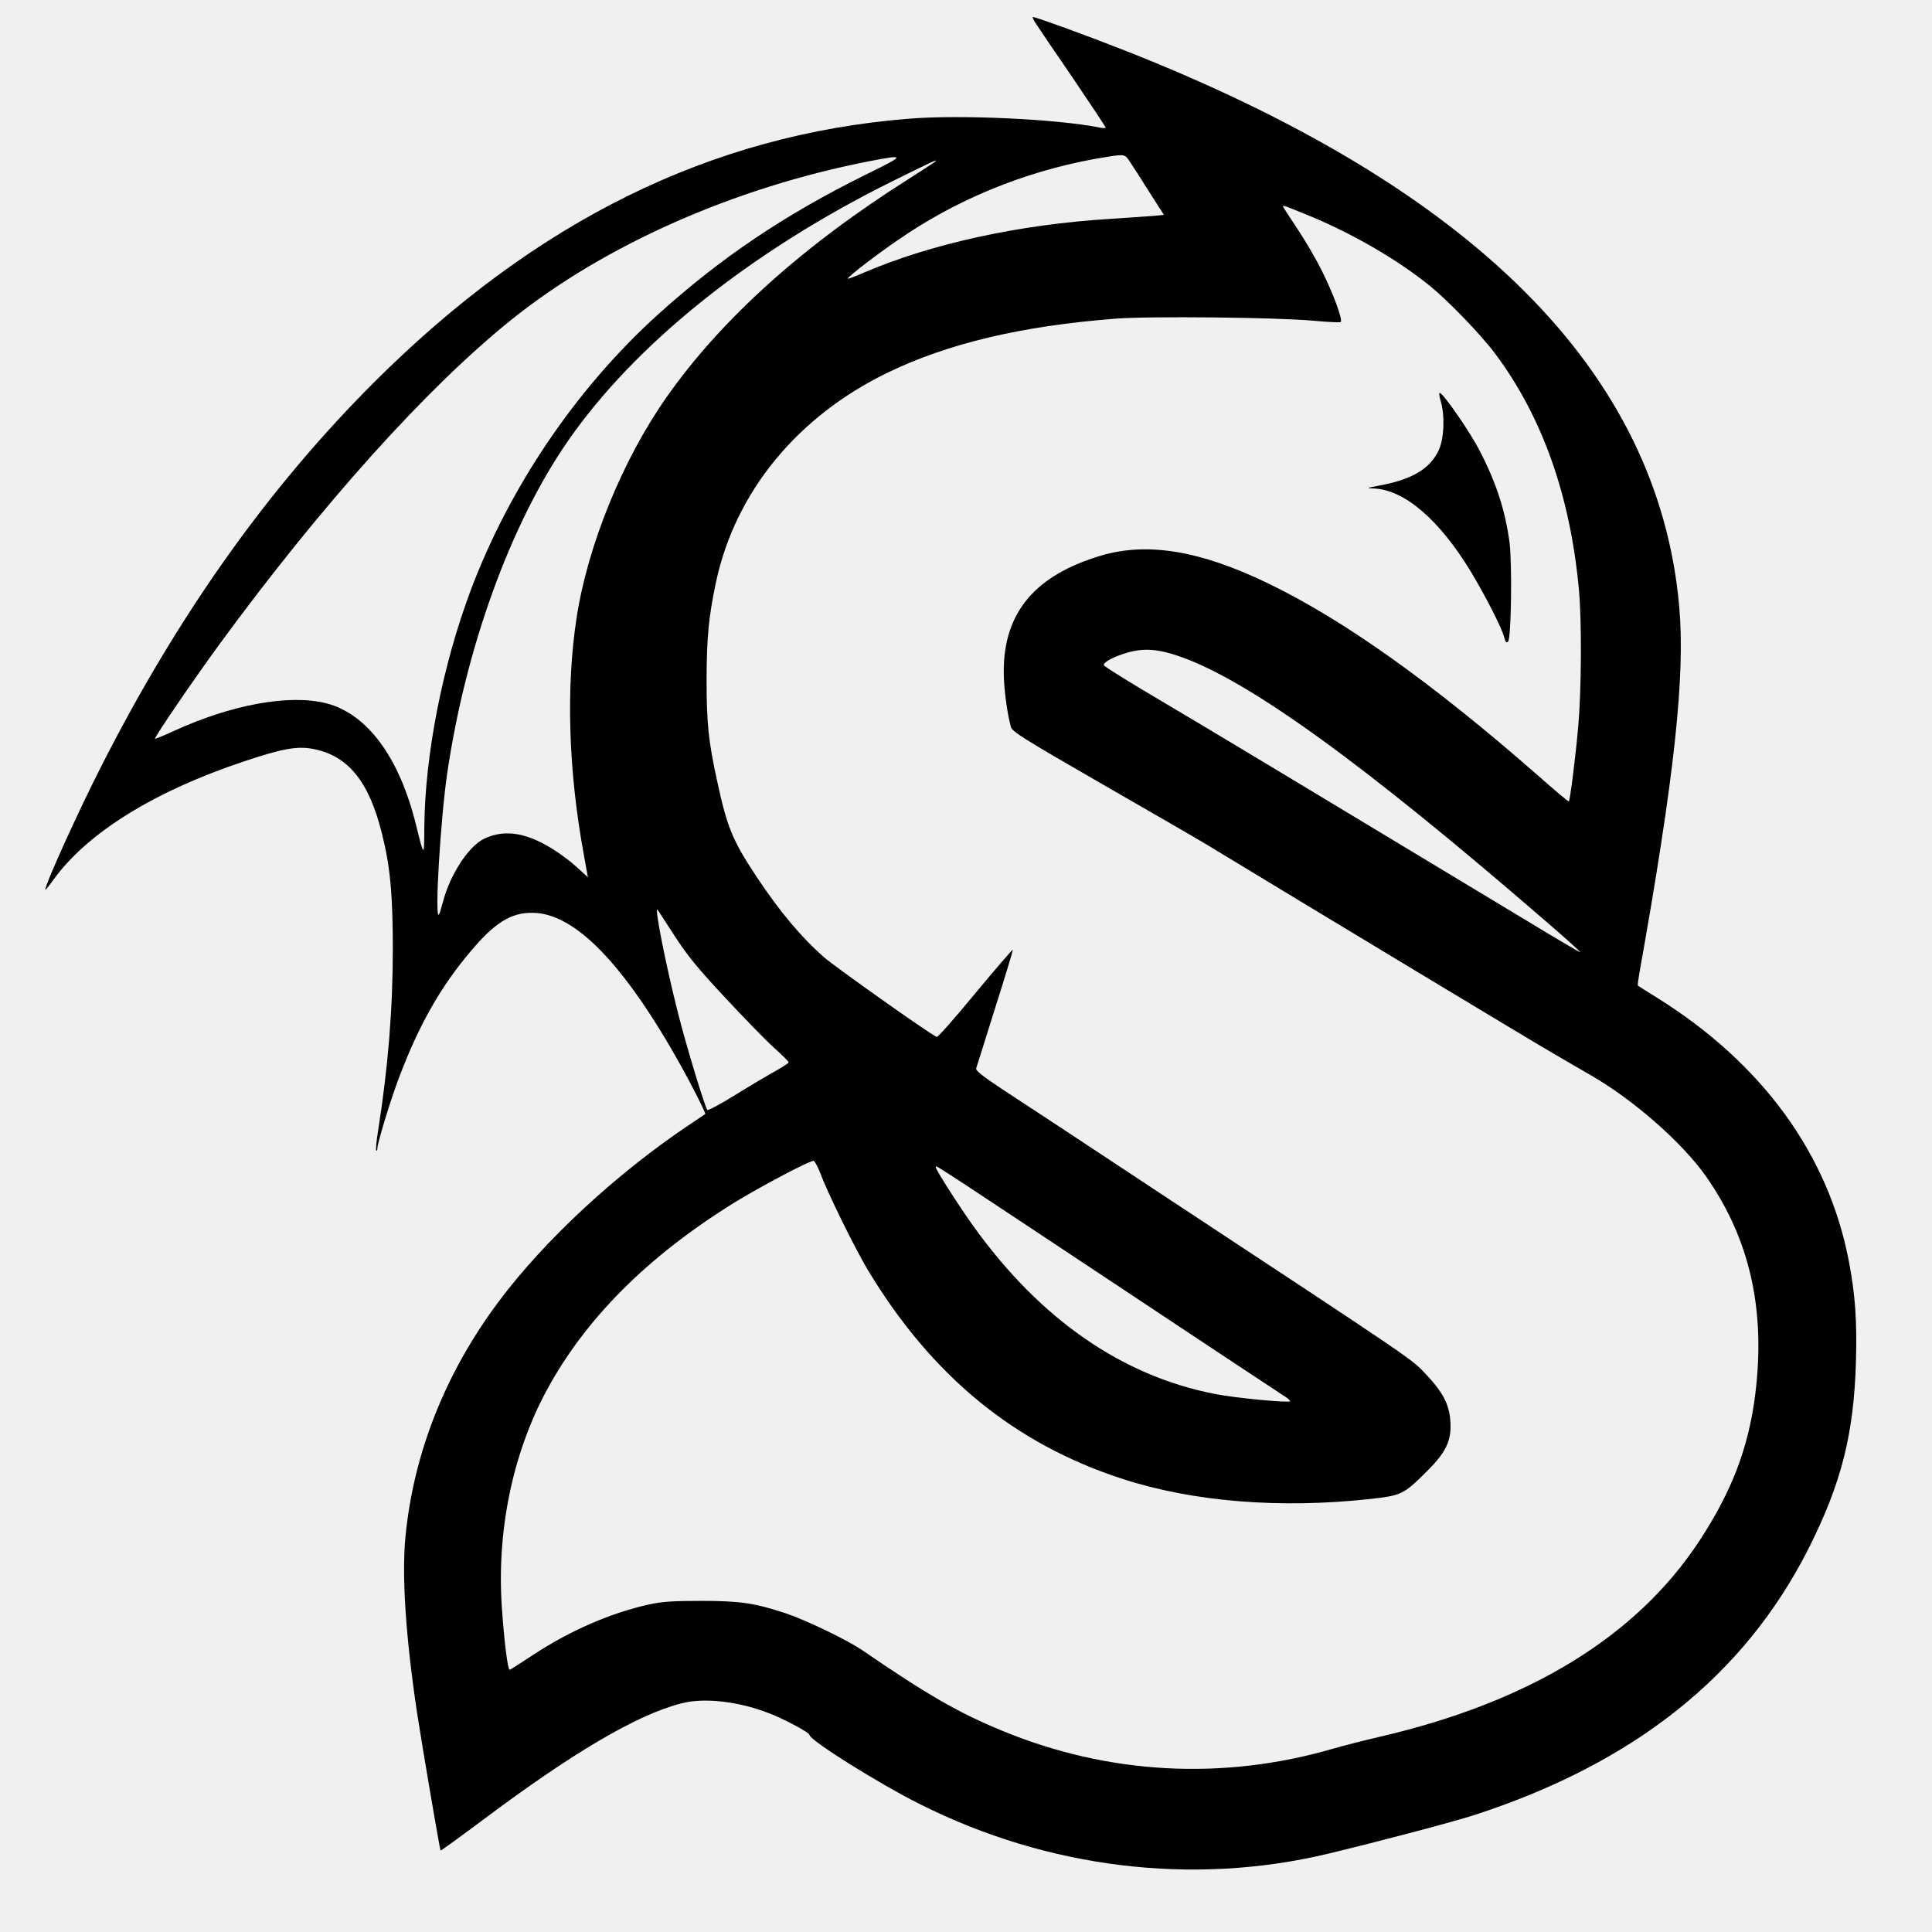
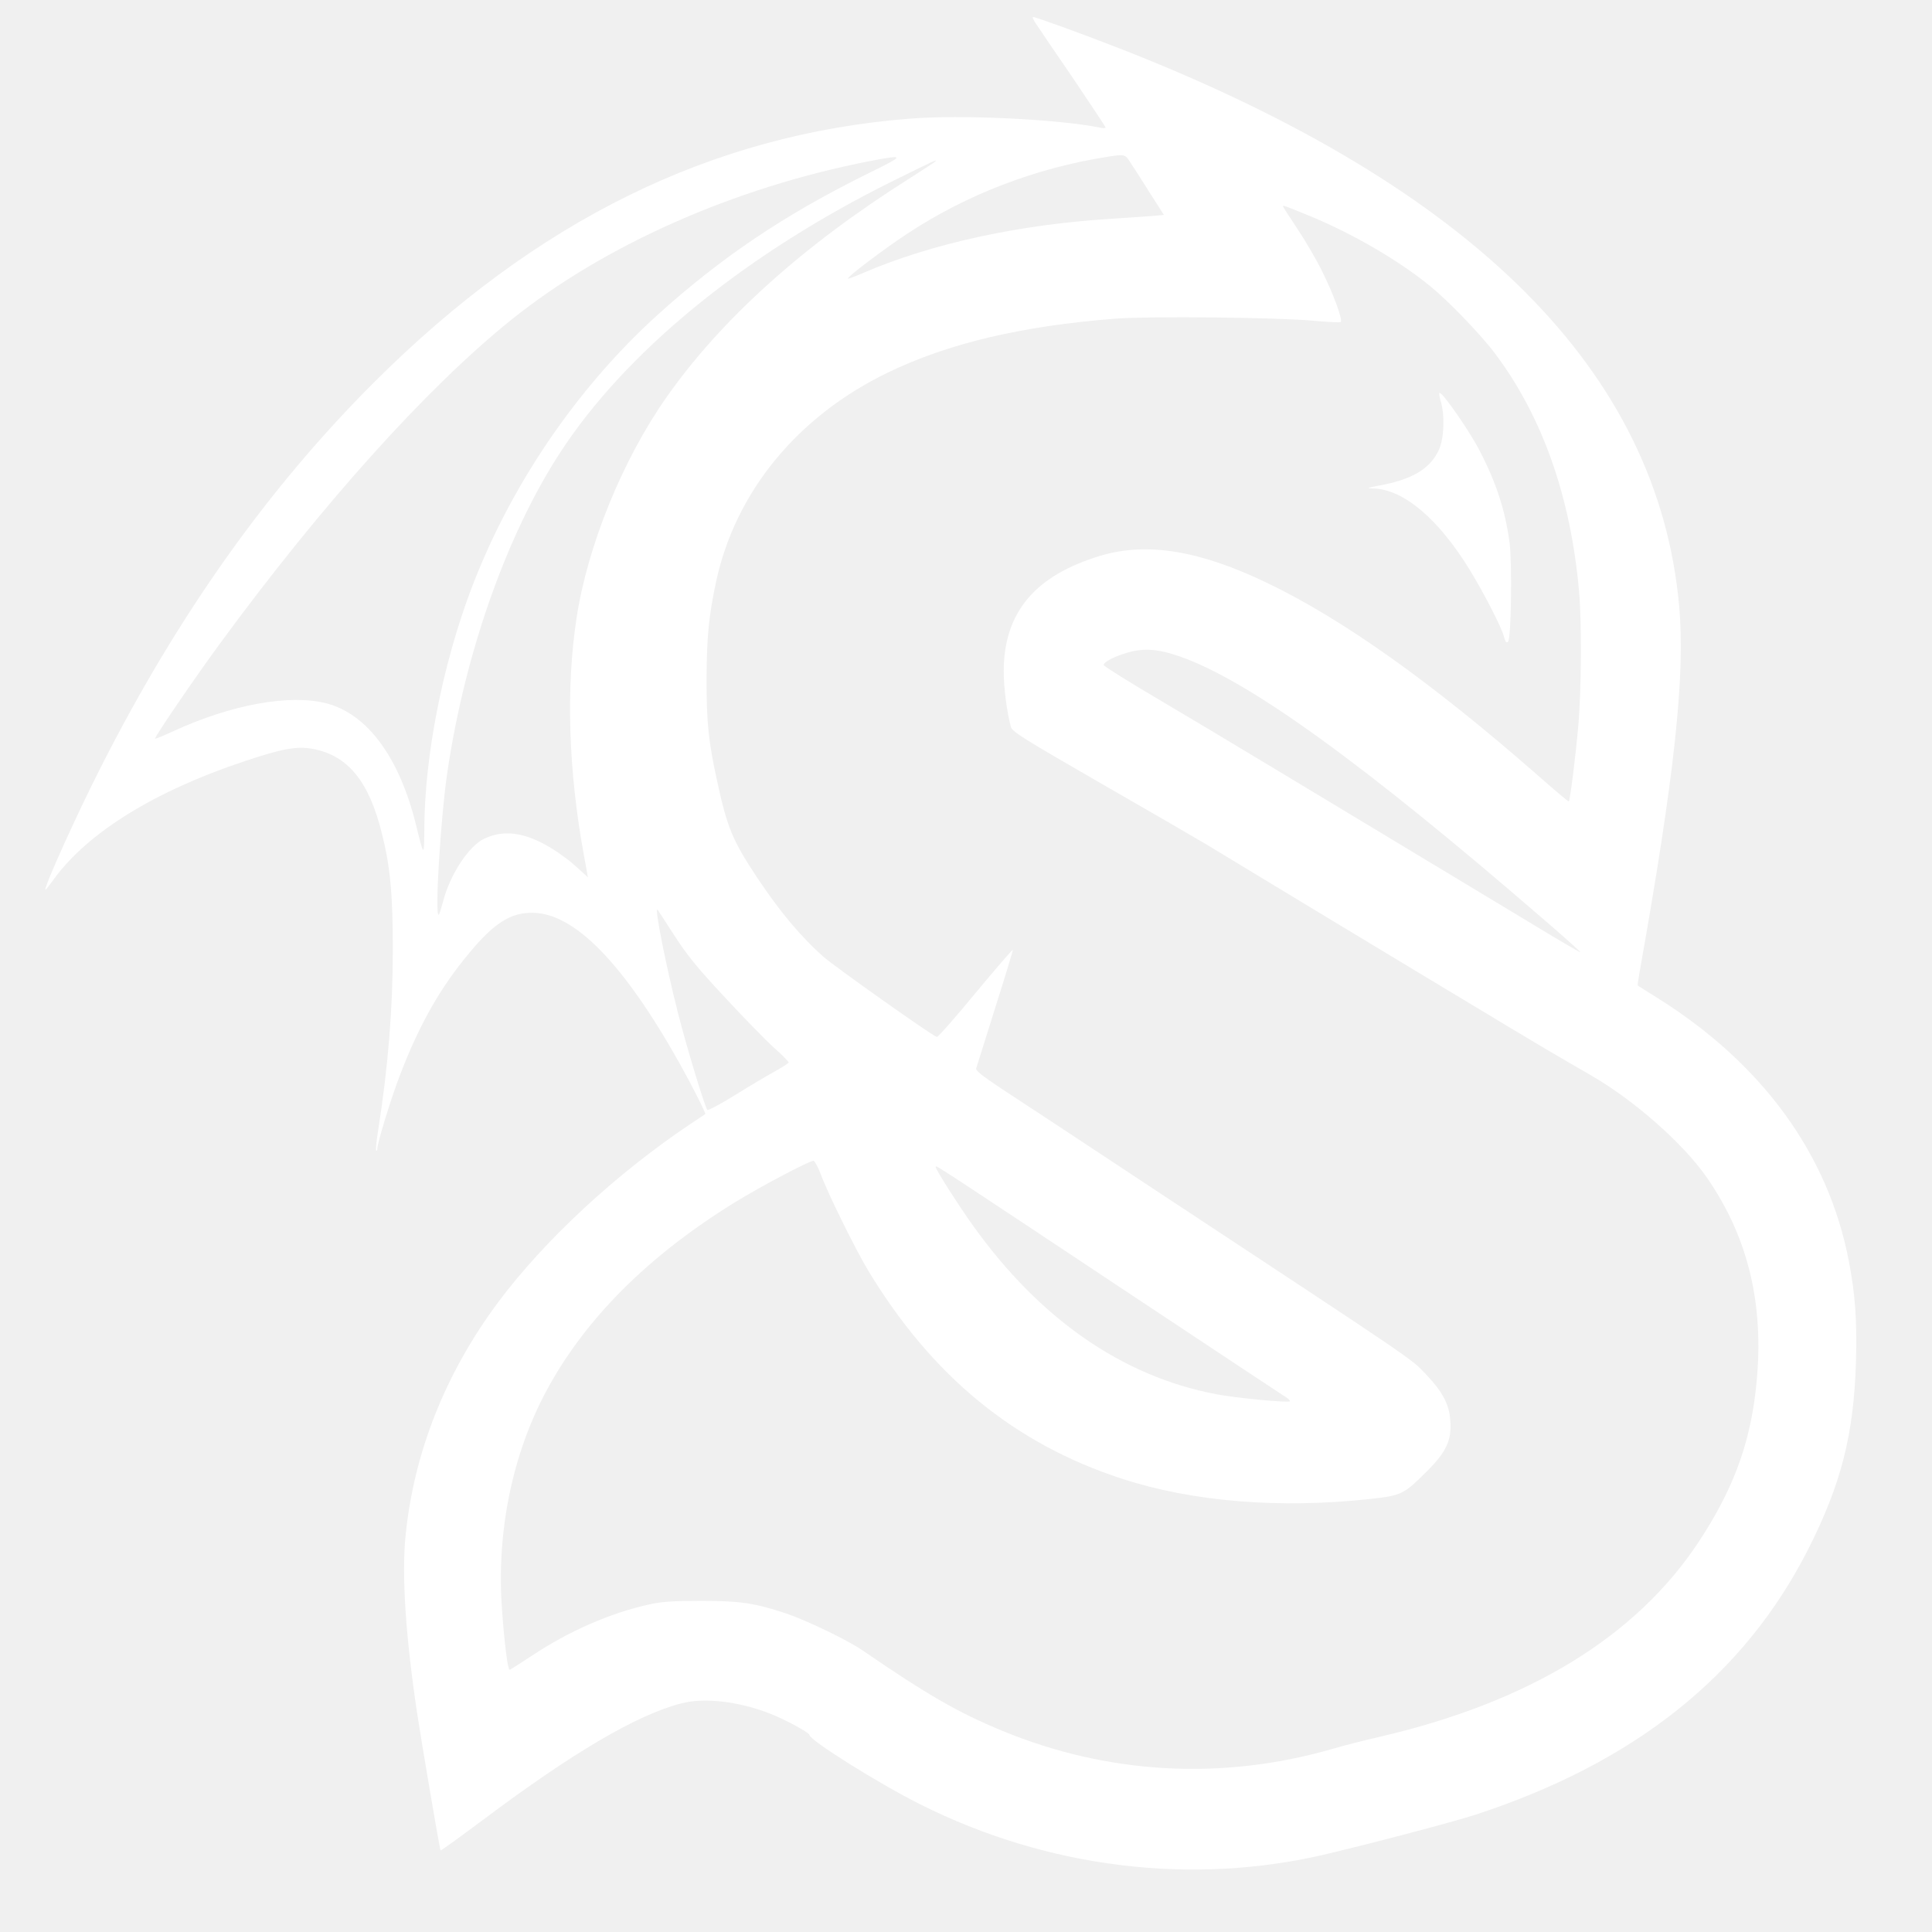
- <svg xmlns="http://www.w3.org/2000/svg" version="1.0" width="1024pt" height="1024pt" viewBox="0 0 1024 1024" preserveAspectRatio="xMidYMid meet">
-   <g transform="translate(0,1024) scale(0.1,-0.1)" fill="#000000" stroke="none">
-     <path d="M5485 10123 c10 -16 98 -146 197 -290 98 -145 178 -265 178 -269 0 -4 -15 -4 -32 0 -224 45 -734 69 -1008 47 -1050 -83 -1978 -540 -2836 -1396 -561 -560 -1036 -1228 -1444 -2030 -127 -249 -300 -631 -300 -661 0 -4 21 22 46 57 180 247 534 466 1009 624 203 68 282 82 367 65 183 -36 294 -172 362 -447 44 -173 58 -323 58 -613 0 -319 -25 -626 -78 -963 -9 -54 -13 -101 -10 -105 3 -3 6 2 6 10 0 29 71 262 117 382 105 276 218 475 376 662 129 154 215 207 329 206 224 -1 485 -270 785 -807 62 -111 135 -256 131 -260 -2 -1 -37 -25 -78 -52 -392 -262 -772 -614 -1018 -943 -282 -378 -450 -802 -493 -1245 -20 -208 1 -527 61 -930 25 -165 121 -728 125 -733 2 -2 104 72 227 164 474 355 812 554 1046 615 123 33 306 12 472 -53 78 -30 210 -101 210 -113 0 -28 367 -258 587 -368 677 -340 1444 -433 2158 -263 276 66 664 169 780 206 848 276 1429 739 1769 1409 175 346 242 608 253 997 6 215 -4 354 -38 531 -109 567 -460 1048 -1018 1396 -53 33 -98 61 -100 63 -2 2 2 31 8 66 186 1042 244 1576 211 1946 -112 1242 -1087 2217 -2945 2947 -201 79 -465 175 -480 175 -4 0 1 -12 10 -27z m504 -741 c14 -20 60 -92 102 -159 l78 -122 -52 -5 c-29 -2 -133 -10 -232 -16 -484 -30 -946 -131 -1304 -284 -46 -20 -85 -35 -87 -33 -7 7 189 156 316 239 315 208 682 348 1060 407 90 14 93 14 119 -27z m-1395 -65 c-440 -218 -771 -441 -1110 -747 -431 -391 -784 -912 -990 -1461 -150 -401 -242 -874 -245 -1254 -1 -161 -1 -161 -44 13 -88 357 -257 587 -474 644 -194 50 -502 -5 -811 -147 -52 -24 -96 -42 -98 -40 -6 5 207 317 341 500 541 739 1099 1360 1547 1720 493 396 1181 701 1900 841 192 37 190 32 -16 -69z m361 65 c-6 -5 -66 -44 -135 -88 -564 -356 -998 -747 -1287 -1159 -233 -331 -419 -788 -477 -1170 -57 -370 -43 -812 38 -1253 l22 -122 -25 23 c-14 13 -37 34 -51 46 -14 13 -50 40 -80 61 -155 105 -279 129 -393 75 -83 -39 -183 -192 -220 -338 -9 -33 -18 -62 -21 -65 -23 -22 9 506 44 747 97 664 335 1322 637 1759 355 515 967 1006 1718 1379 225 111 251 124 230 105z m1966 -278 c238 -96 489 -241 661 -382 98 -80 270 -259 343 -357 250 -334 399 -756 444 -1255 15 -165 13 -527 -4 -720 -14 -159 -43 -391 -50 -398 -2 -2 -79 63 -172 145 -555 486 -1026 821 -1426 1013 -357 172 -636 218 -882 145 -349 -104 -515 -301 -515 -614 0 -86 17 -218 38 -294 7 -25 66 -62 472 -296 256 -147 510 -294 565 -327 585 -355 1726 -1043 1820 -1097 66 -39 163 -95 215 -125 231 -133 488 -360 613 -538 231 -331 315 -703 261 -1148 -35 -286 -124 -520 -299 -786 -332 -504 -898 -851 -1691 -1035 -82 -19 -196 -48 -254 -65 -582 -168 -1188 -135 -1749 97 -233 96 -397 191 -740 426 -80 55 -301 161 -406 196 -167 55 -242 66 -450 66 -148 0 -209 -4 -275 -19 -205 -45 -426 -142 -620 -271 -62 -41 -115 -75 -119 -75 -10 0 -29 153 -41 330 -28 405 57 816 237 1150 205 380 536 712 997 997 138 85 405 226 419 220 6 -3 23 -33 36 -68 38 -103 182 -395 250 -509 339 -563 778 -923 1352 -1109 374 -121 832 -158 1311 -106 167 19 177 23 304 150 100 100 129 162 121 265 -6 87 -40 152 -130 247 -79 83 -30 50 -1412 961 -379 251 -754 498 -833 549 -108 72 -142 99 -138 111 3 9 49 154 101 321 53 167 95 305 93 307 -2 2 -92 -102 -199 -231 -106 -129 -198 -233 -204 -231 -31 11 -536 369 -597 422 -123 108 -234 241 -356 424 -130 196 -158 264 -212 515 -45 206 -55 303 -55 535 1 225 11 331 50 515 102 477 431 879 912 1111 319 154 706 246 1205 285 181 14 855 7 1051 -11 75 -7 140 -10 143 -7 12 12 -39 150 -99 270 -32 65 -92 167 -133 228 -41 61 -74 113 -74 115 0 7 5 5 121 -42z m-666 -2344 c365 -128 968 -564 1922 -1389 112 -96 201 -176 199 -178 -1 -2 -131 74 -287 169 -1229 741 -1655 998 -1926 1158 -172 101 -313 189 -313 195 0 17 58 47 129 67 87 24 162 18 276 -22z m-2681 -1478 c68 -105 121 -171 266 -326 99 -107 216 -227 260 -267 44 -39 80 -75 80 -80 0 -4 -33 -25 -72 -47 -40 -22 -136 -79 -212 -126 -77 -48 -143 -83 -147 -79 -12 13 -108 327 -154 508 -64 250 -128 572 -110 554 2 -3 42 -64 89 -137z m1551 -1327 c77 -51 478 -316 890 -590 413 -274 767 -509 788 -522 22 -13 37 -27 34 -30 -10 -9 -287 17 -394 38 -495 95 -930 397 -1283 889 -75 104 -200 300 -200 313 0 10 -8 15 165 -98z" />
-     <path d="M7636 8114 c23 -76 18 -199 -10 -259 -46 -100 -142 -157 -318 -189 -64 -12 -68 -14 -30 -15 162 -4 348 -162 516 -438 74 -122 164 -297 177 -346 8 -29 13 -37 22 -28 17 17 22 411 8 525 -23 170 -69 314 -158 486 -49 97 -190 301 -212 308 -5 2 -3 -18 5 -44z" />
-   </g>
+ <svg xmlns="http://www.w3.org/2000/svg" width="46" height="46" viewBox="0 0 46 46" fill="none">
+   <path d="M24.64 0.526C24.685 0.597 25.08 1.181 25.525 1.828C25.965 2.48 26.324 3.019 26.324 3.037C26.324 3.055 26.257 3.055 26.18 3.037C25.174 2.835 22.883 2.727 21.652 2.826C16.936 3.198 12.767 5.251 8.912 9.097C6.392 11.612 4.259 14.613 2.426 18.216C1.855 19.334 1.078 21.05 1.078 21.185C1.078 21.203 1.172 21.086 1.285 20.929C2.093 19.82 3.684 18.836 5.817 18.126C6.729 17.82 7.084 17.758 7.466 17.834C8.288 17.996 8.787 18.607 9.092 19.842C9.29 20.619 9.353 21.293 9.353 22.596C9.353 24.029 9.24 25.408 9.002 26.922C8.962 27.164 8.944 27.375 8.957 27.393C8.971 27.407 8.984 27.384 8.984 27.348C8.984 27.218 9.303 26.172 9.51 25.632C9.982 24.393 10.489 23.499 11.199 22.659C11.778 21.967 12.165 21.729 12.677 21.733C13.683 21.738 14.856 22.946 16.203 25.358C16.482 25.857 16.81 26.508 16.792 26.526C16.783 26.531 16.626 26.639 16.441 26.76C14.681 27.937 12.973 29.518 11.868 30.996C10.602 32.694 9.847 34.599 9.654 36.589C9.564 37.523 9.658 38.956 9.928 40.767C10.04 41.508 10.471 44.037 10.489 44.059C10.498 44.068 10.956 43.736 11.509 43.323C13.638 41.728 15.157 40.834 16.208 40.56C16.76 40.412 17.582 40.506 18.328 40.798C18.678 40.933 19.271 41.252 19.271 41.306C19.271 41.431 20.92 42.465 21.908 42.959C24.95 44.486 28.395 44.904 31.602 44.14C32.842 43.844 34.585 43.381 35.106 43.215C38.916 41.975 41.526 39.895 43.053 36.885C43.839 35.331 44.14 34.154 44.19 32.407C44.217 31.441 44.172 30.816 44.019 30.021C43.529 27.474 41.953 25.314 39.446 23.75C39.208 23.602 39.006 23.476 38.997 23.467C38.988 23.458 39.006 23.328 39.033 23.171C39.868 18.49 40.129 16.091 39.98 14.429C39.477 8.85 35.097 4.47 26.751 1.19C25.848 0.836 24.662 0.404 24.595 0.404C24.577 0.404 24.599 0.458 24.64 0.526ZM26.904 3.854C26.967 3.944 27.173 4.268 27.362 4.569L27.712 5.117L27.479 5.139C27.348 5.148 26.881 5.184 26.436 5.211C24.262 5.346 22.187 5.799 20.579 6.487C20.372 6.577 20.197 6.644 20.188 6.635C20.156 6.604 21.037 5.934 21.607 5.561C23.023 4.627 24.671 3.998 26.369 3.733C26.773 3.67 26.787 3.67 26.904 3.854ZM20.637 4.146C18.66 5.126 17.174 6.127 15.651 7.502C13.715 9.258 12.129 11.599 11.204 14.065C10.53 15.866 10.116 17.991 10.103 19.698C10.098 20.422 10.098 20.422 9.905 19.64C9.51 18.036 8.751 17.003 7.776 16.747C6.904 16.522 5.521 16.769 4.133 17.407C3.899 17.515 3.702 17.596 3.693 17.587C3.666 17.564 4.622 16.163 5.224 15.341C7.655 12.021 10.161 9.231 12.174 7.614C14.389 5.835 17.479 4.465 20.709 3.836C21.572 3.67 21.562 3.693 20.637 4.146ZM22.259 3.854C22.232 3.877 21.962 4.052 21.652 4.25C19.119 5.849 17.169 7.605 15.871 9.456C14.824 10.943 13.989 12.996 13.728 14.712C13.472 16.374 13.535 18.36 13.899 20.341L13.998 20.889L13.885 20.785C13.822 20.727 13.719 20.633 13.656 20.579C13.593 20.52 13.432 20.399 13.297 20.305C12.601 19.833 12.044 19.725 11.531 19.968C11.159 20.143 10.709 20.83 10.543 21.486C10.503 21.634 10.462 21.765 10.449 21.778C10.345 21.877 10.489 19.505 10.646 18.422C11.082 15.44 12.151 12.484 13.508 10.521C15.103 8.207 17.852 6.002 21.226 4.326C22.236 3.827 22.353 3.769 22.259 3.854ZM31.09 5.103C32.16 5.534 33.287 6.186 34.06 6.819C34.5 7.178 35.273 7.983 35.601 8.423C36.724 9.923 37.393 11.819 37.595 14.06C37.663 14.802 37.654 16.428 37.577 17.295C37.514 18.009 37.384 19.051 37.352 19.083C37.344 19.092 36.998 18.8 36.58 18.431C34.087 16.248 31.971 14.743 30.174 13.881C28.57 13.108 27.317 12.902 26.212 13.229C24.644 13.697 23.898 14.582 23.898 15.988C23.898 16.374 23.975 16.967 24.069 17.308C24.101 17.421 24.366 17.587 26.189 18.638C27.339 19.298 28.48 19.959 28.727 20.107C31.355 21.702 36.481 24.792 36.903 25.035C37.2 25.21 37.636 25.462 37.869 25.596C38.907 26.194 40.061 27.214 40.623 28.013C41.66 29.5 42.038 31.171 41.795 33.17C41.638 34.455 41.238 35.506 40.452 36.701C38.961 38.965 36.418 40.524 32.856 41.351C32.487 41.436 31.975 41.566 31.715 41.643C29.1 42.397 26.378 42.249 23.858 41.207C22.811 40.776 22.075 40.349 20.534 39.293C20.174 39.046 19.182 38.57 18.71 38.413C17.96 38.166 17.623 38.116 16.689 38.116C16.024 38.116 15.75 38.134 15.453 38.202C14.532 38.404 13.54 38.839 12.668 39.419C12.389 39.603 12.151 39.756 12.133 39.756C12.088 39.756 12.003 39.069 11.949 38.273C11.823 36.454 12.205 34.608 13.014 33.107C13.935 31.4 15.422 29.909 17.493 28.629C18.113 28.247 19.312 27.613 19.375 27.64C19.402 27.654 19.478 27.789 19.537 27.946C19.707 28.409 20.354 29.72 20.66 30.232C22.182 32.761 24.154 34.379 26.733 35.214C28.413 35.758 30.471 35.924 32.622 35.69C33.373 35.605 33.417 35.587 33.988 35.017C34.437 34.567 34.567 34.289 34.531 33.826C34.505 33.435 34.352 33.143 33.947 32.717C33.593 32.344 33.813 32.492 27.605 28.4C25.902 27.272 24.217 26.163 23.863 25.933C23.377 25.61 23.225 25.489 23.243 25.435C23.256 25.394 23.463 24.743 23.696 23.993C23.934 23.243 24.123 22.623 24.114 22.614C24.105 22.605 23.701 23.072 23.22 23.651C22.744 24.231 22.331 24.698 22.304 24.689C22.164 24.64 19.896 23.031 19.622 22.793C19.069 22.308 18.571 21.711 18.023 20.889C17.439 20.008 17.313 19.703 17.07 18.575C16.868 17.65 16.823 17.214 16.823 16.172C16.828 15.161 16.873 14.685 17.048 13.858C17.506 11.716 18.984 9.91 21.145 8.868C22.578 8.176 24.316 7.762 26.558 7.587C27.371 7.524 30.399 7.556 31.279 7.637C31.616 7.668 31.908 7.682 31.922 7.668C31.975 7.614 31.746 6.994 31.477 6.455C31.333 6.163 31.064 5.705 30.879 5.431C30.695 5.157 30.547 4.923 30.547 4.914C30.547 4.883 30.569 4.892 31.09 5.103ZM28.099 15.633C29.738 16.208 32.447 18.166 36.733 21.872C37.236 22.304 37.636 22.663 37.627 22.672C37.622 22.681 37.038 22.34 36.337 21.913C30.816 18.584 28.903 17.43 27.685 16.711C26.913 16.257 26.279 15.862 26.279 15.835C26.279 15.759 26.54 15.624 26.859 15.534C27.25 15.426 27.587 15.453 28.099 15.633ZM16.055 22.272C16.36 22.744 16.599 23.04 17.25 23.737C17.695 24.217 18.22 24.756 18.418 24.936C18.616 25.111 18.777 25.273 18.777 25.296C18.777 25.314 18.629 25.408 18.454 25.507C18.274 25.605 17.843 25.861 17.502 26.073C17.156 26.288 16.859 26.445 16.841 26.427C16.787 26.369 16.356 24.959 16.149 24.145C15.862 23.023 15.574 21.576 15.655 21.657C15.664 21.67 15.844 21.944 16.055 22.272ZM23.023 28.233C23.368 28.462 25.17 29.653 27.02 30.884C28.876 32.115 30.466 33.17 30.56 33.229C30.659 33.287 30.727 33.35 30.713 33.364C30.668 33.404 29.424 33.287 28.943 33.193C26.72 32.766 24.765 31.409 23.18 29.199C22.843 28.732 22.281 27.852 22.281 27.793C22.281 27.748 22.245 27.726 23.023 28.233Z" fill="white" />
+   <path d="M34.302 9.55C34.406 9.892 34.383 10.444 34.257 10.714C34.051 11.163 33.62 11.419 32.829 11.563C32.541 11.617 32.523 11.626 32.694 11.63C33.422 11.648 34.257 12.358 35.012 13.598C35.344 14.146 35.749 14.932 35.807 15.152C35.843 15.282 35.866 15.318 35.906 15.278C35.982 15.202 36.005 13.432 35.942 12.919C35.839 12.156 35.632 11.509 35.232 10.736C35.012 10.301 34.379 9.384 34.28 9.353C34.257 9.344 34.266 9.434 34.302 9.55Z" fill="white" />
</svg>
